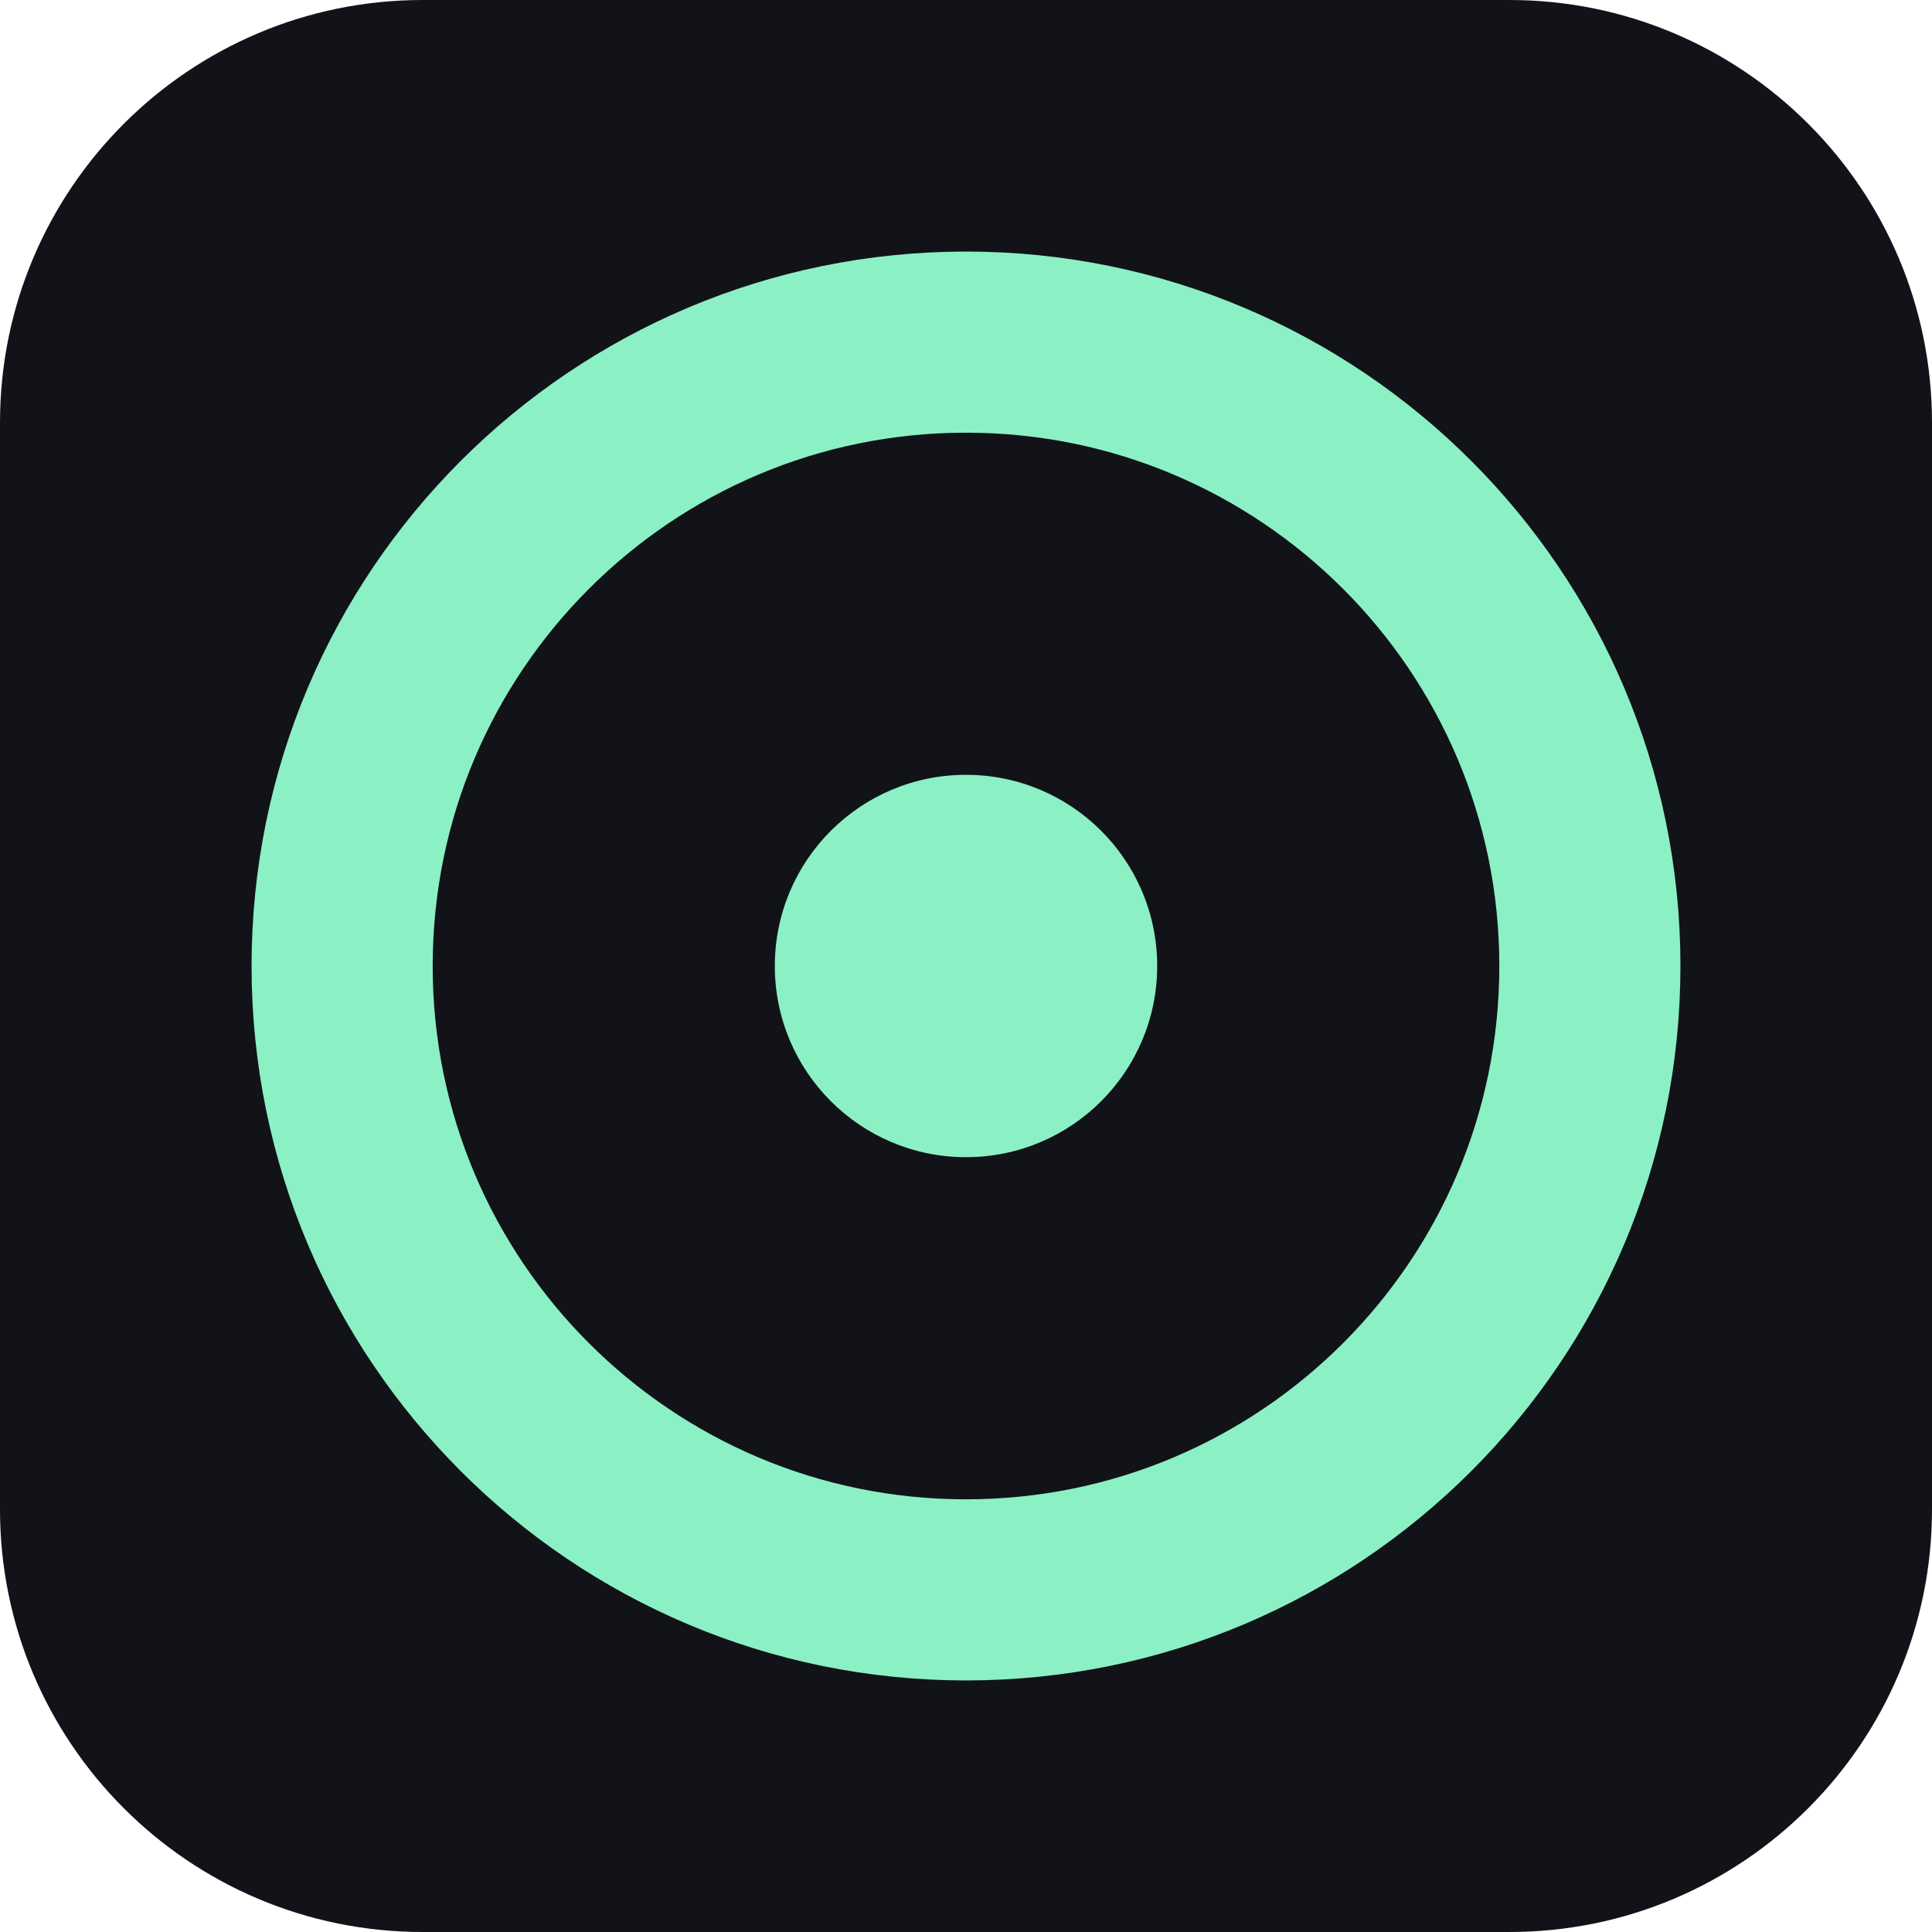
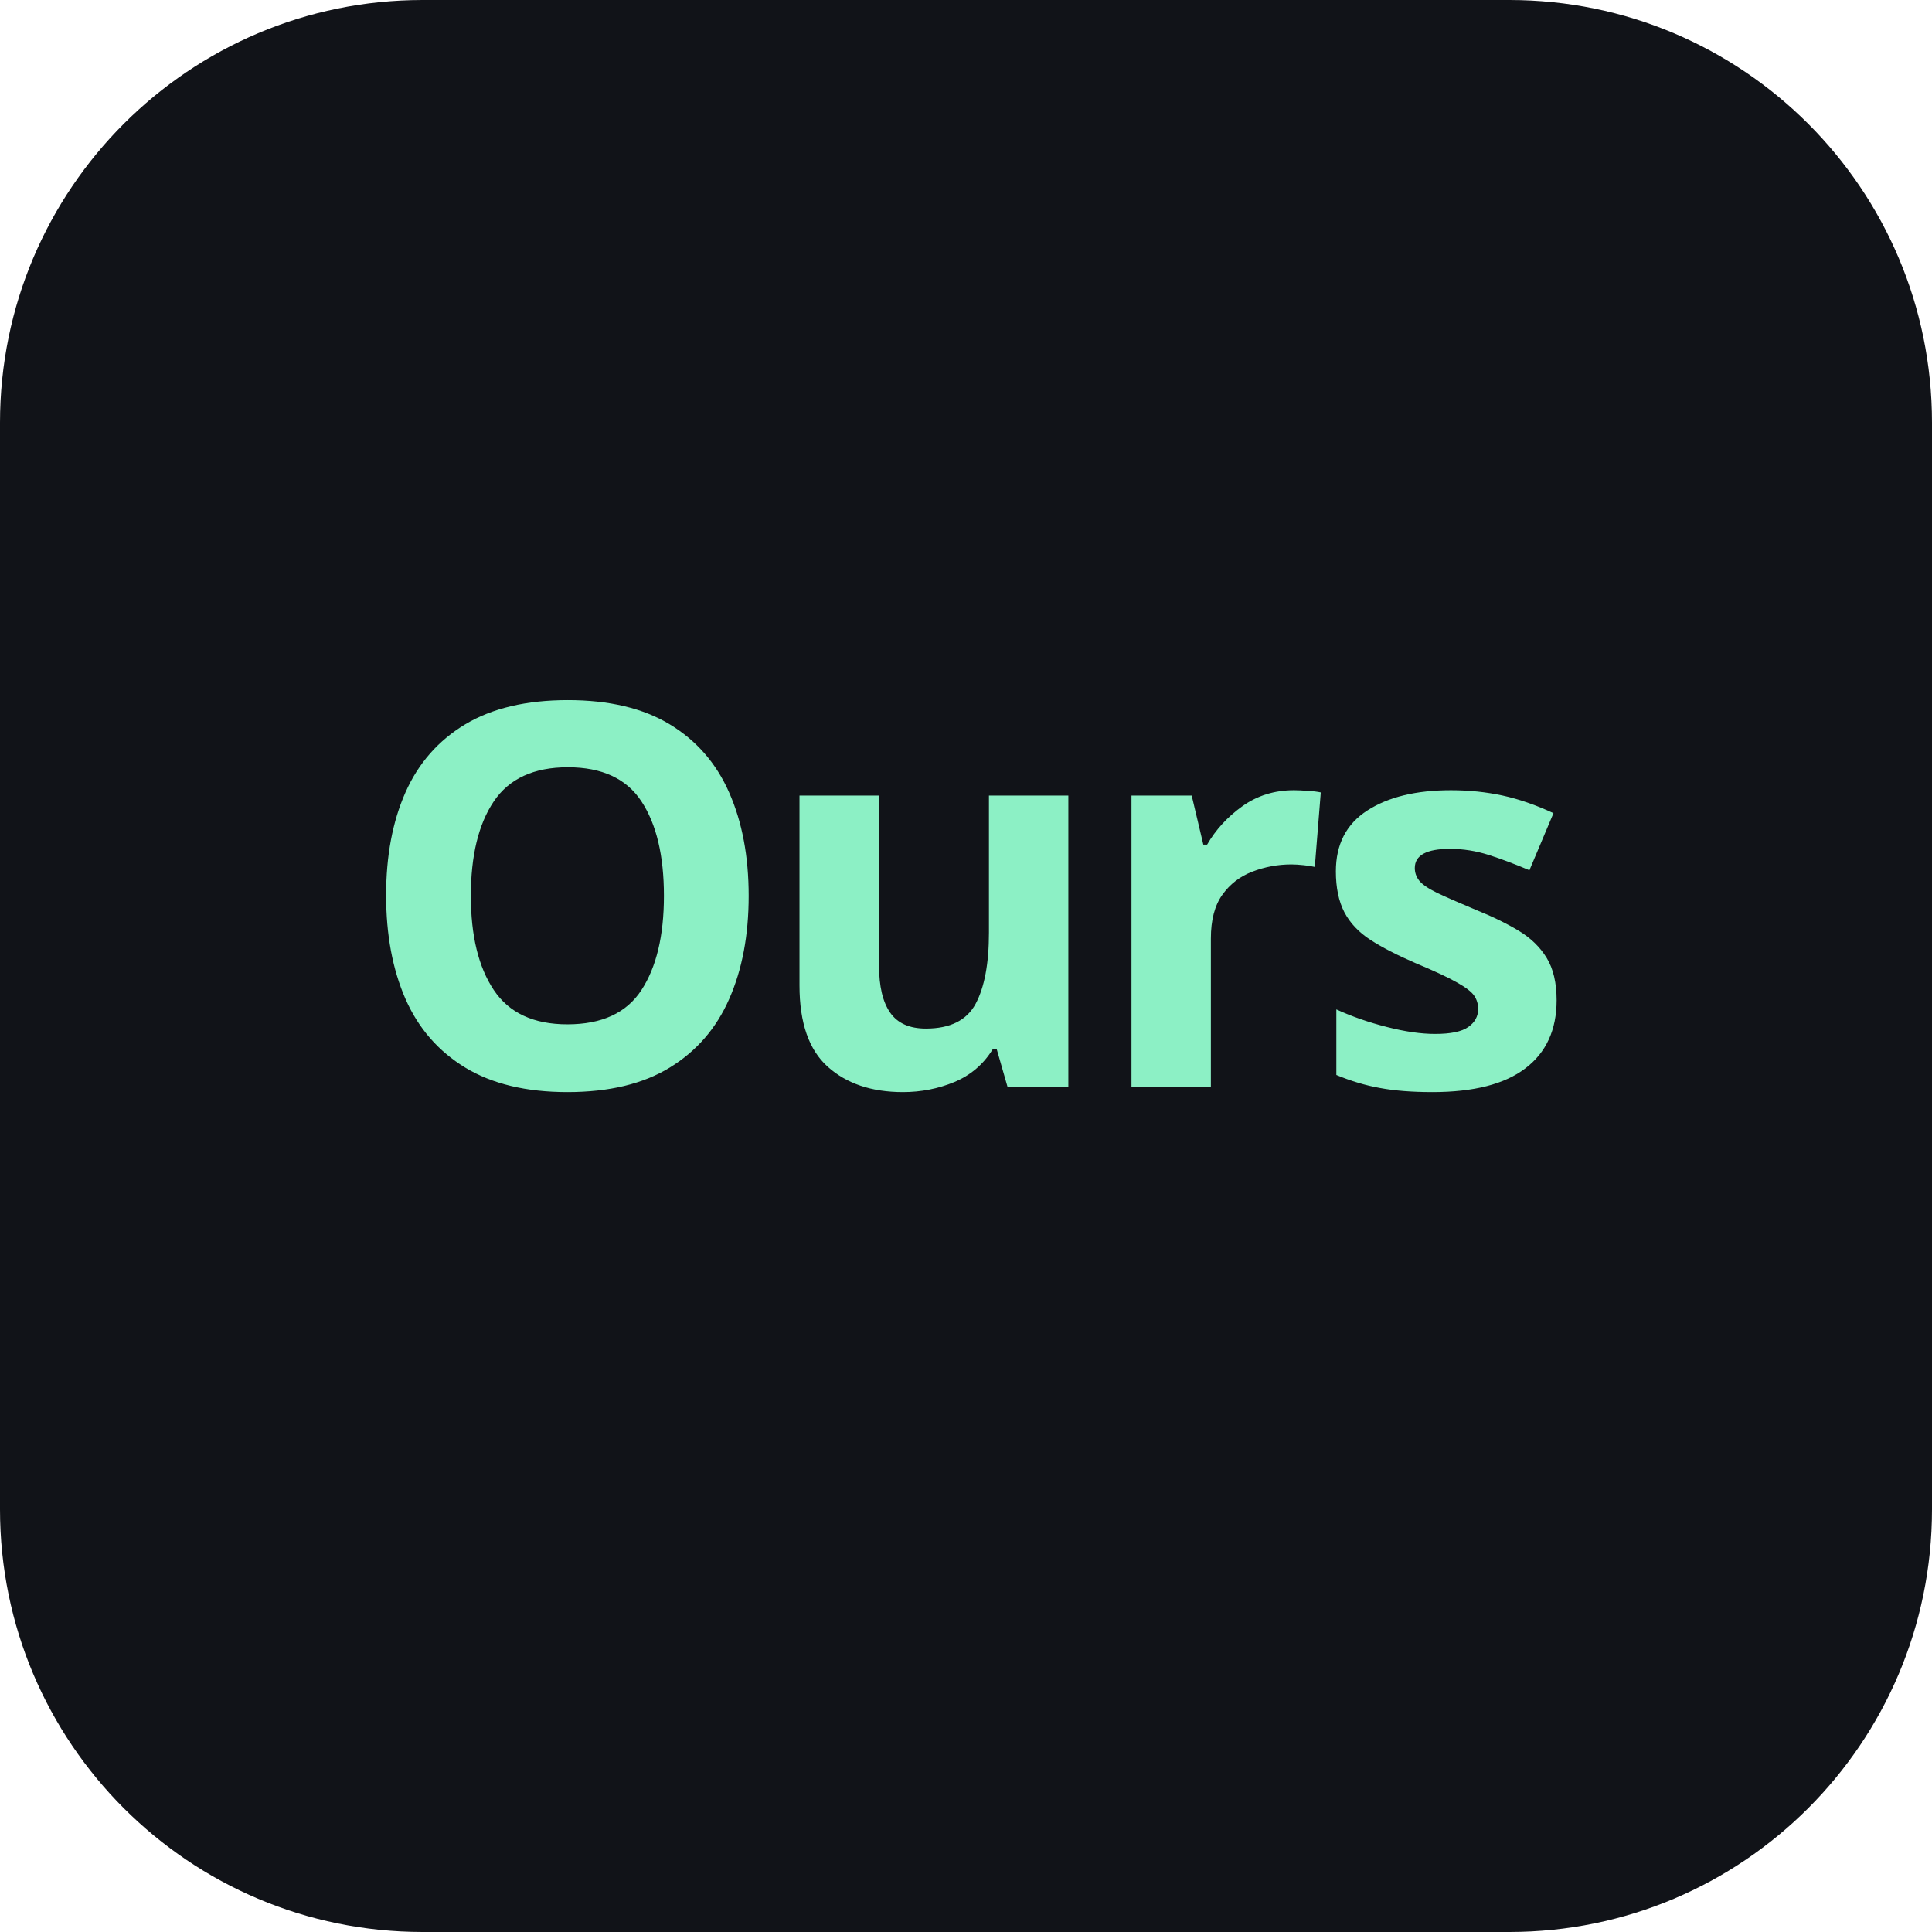
<svg xmlns="http://www.w3.org/2000/svg" width="192" height="192" viewBox="0 0 192 192">
  <rect width="192" height="192" rx="42" fill="#111318" />
-   <circle cx="96" cy="96" r="62" fill="none" stroke="#8cf0c5" stroke-width="18" />
-   <circle cx="96" cy="96" r="19" fill="#8cf0c5" />
+   <text x="96" y="108" text-anchor="middle" fill="#8cf0c5" font-family="system-ui, sans-serif" font-size="53" font-weight="800" letter-spacing="-2">Ours</text>
</svg>
